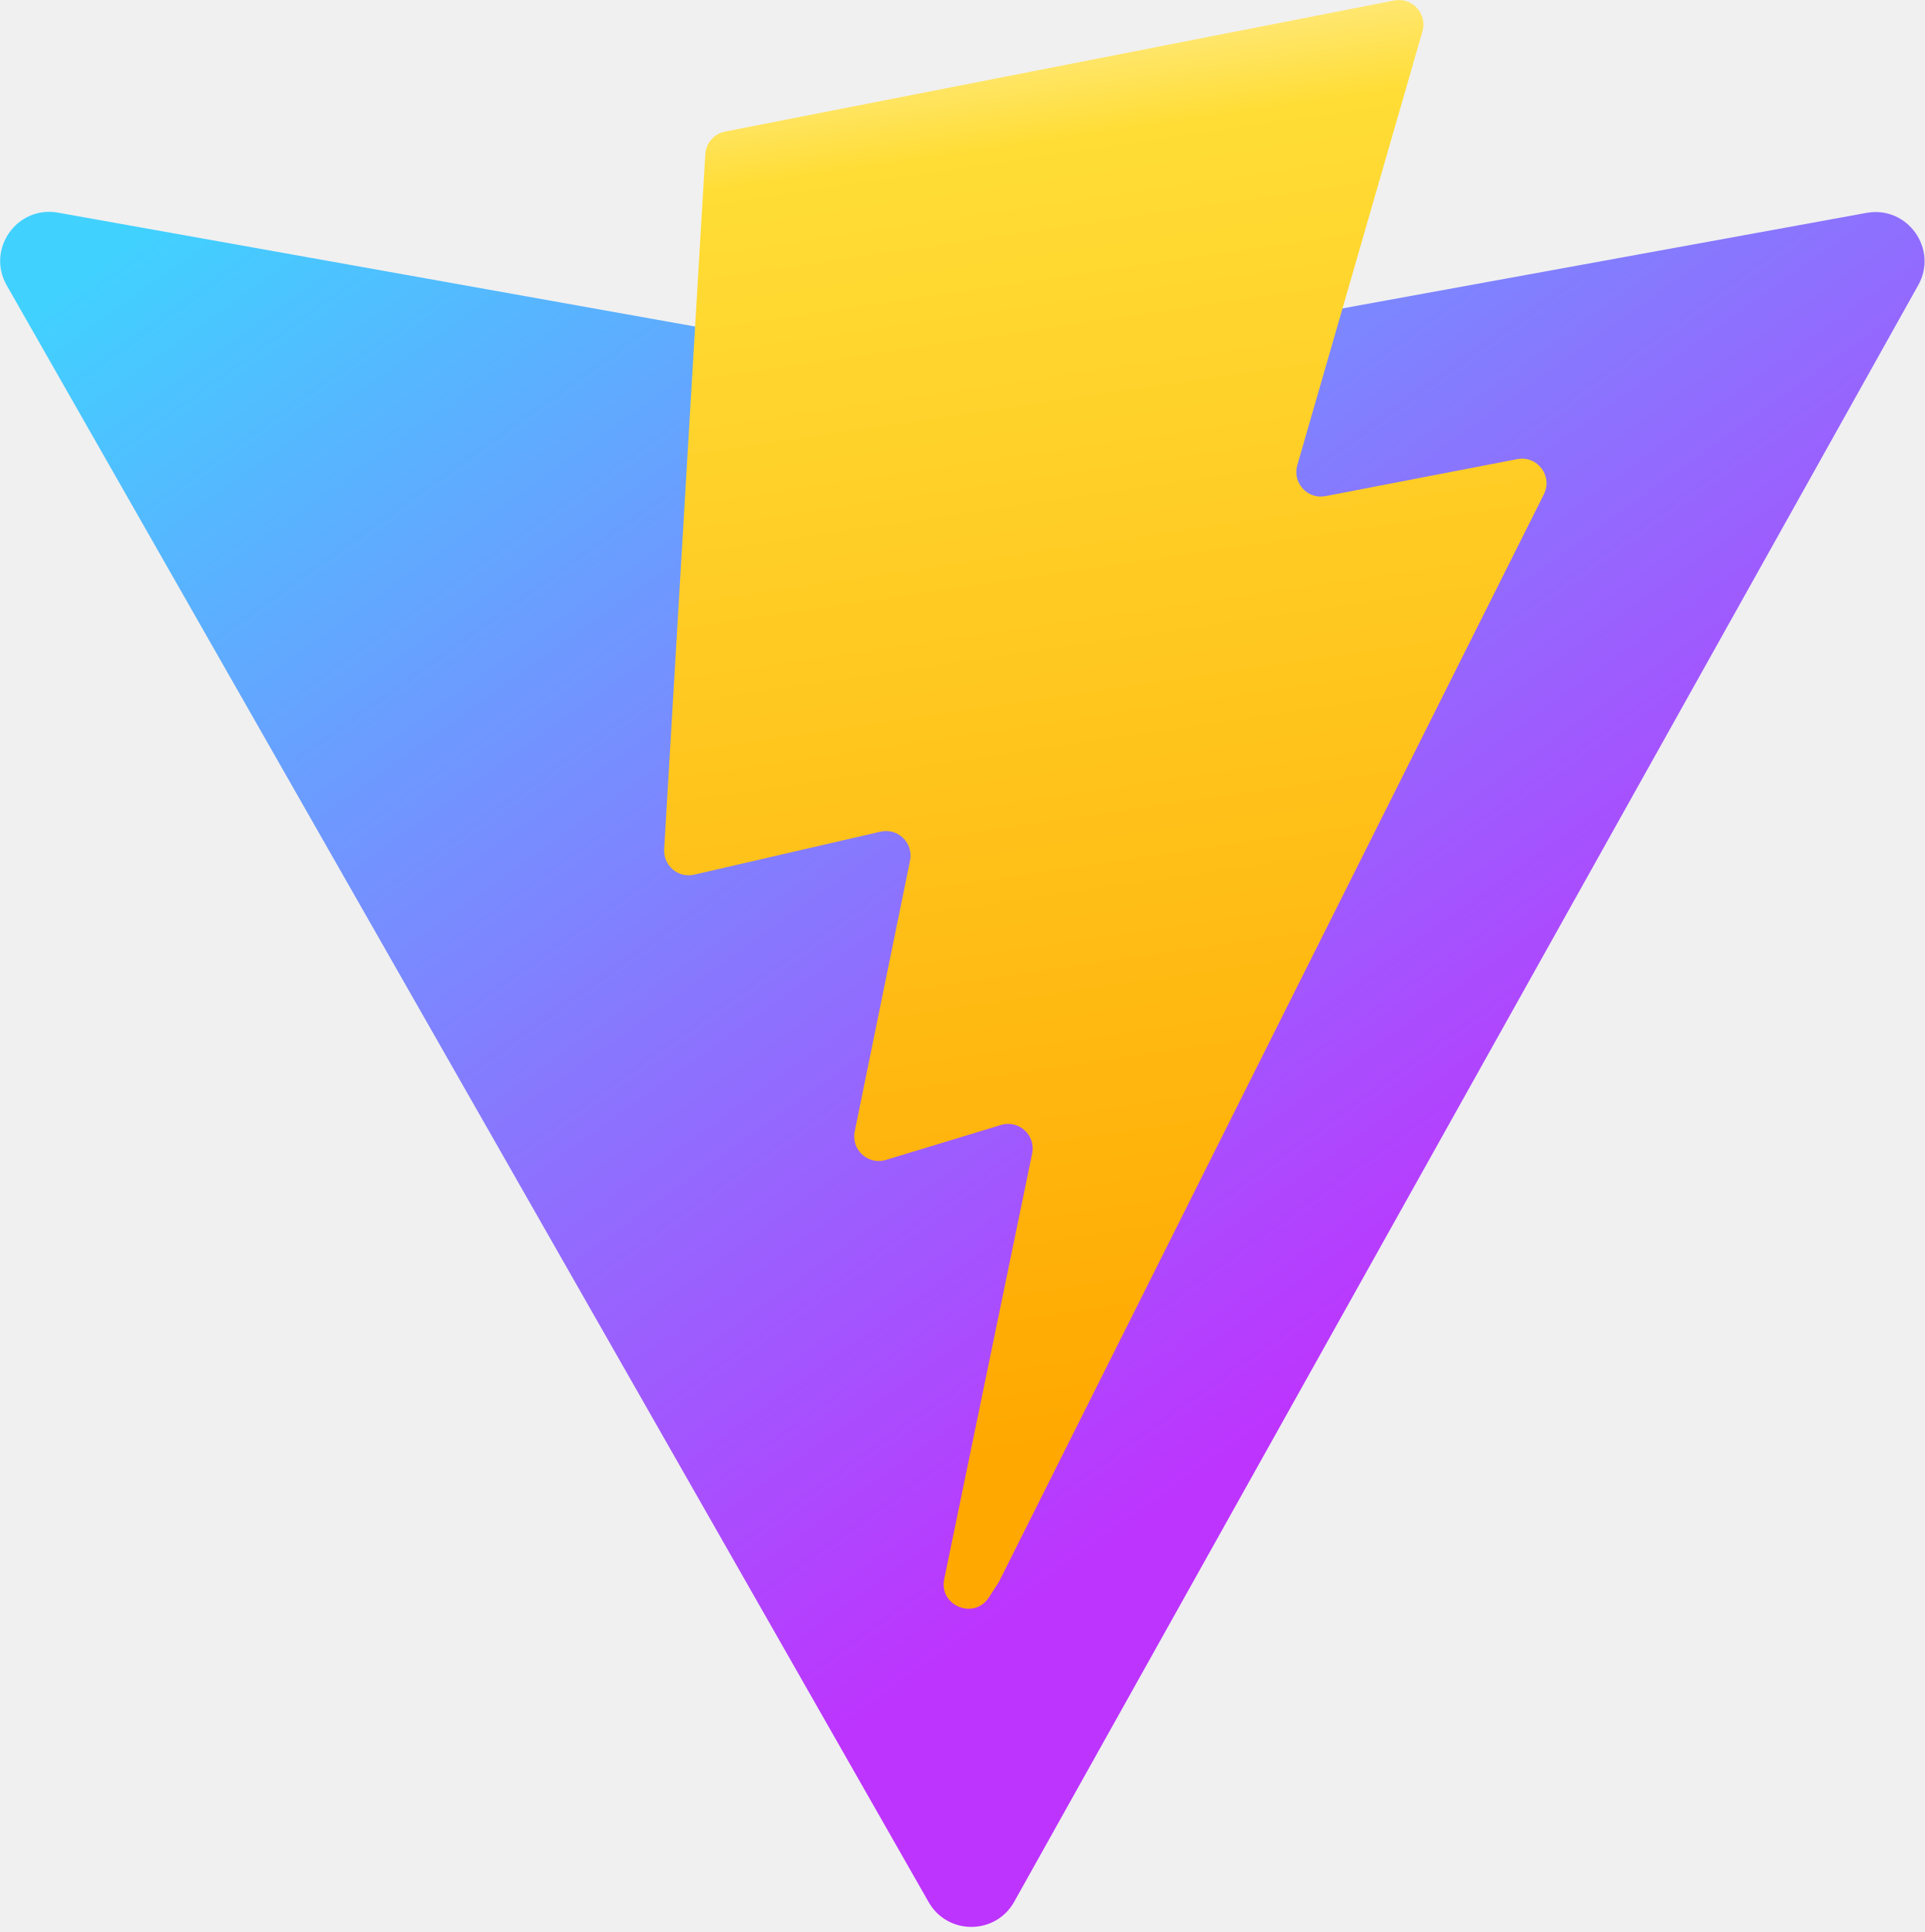
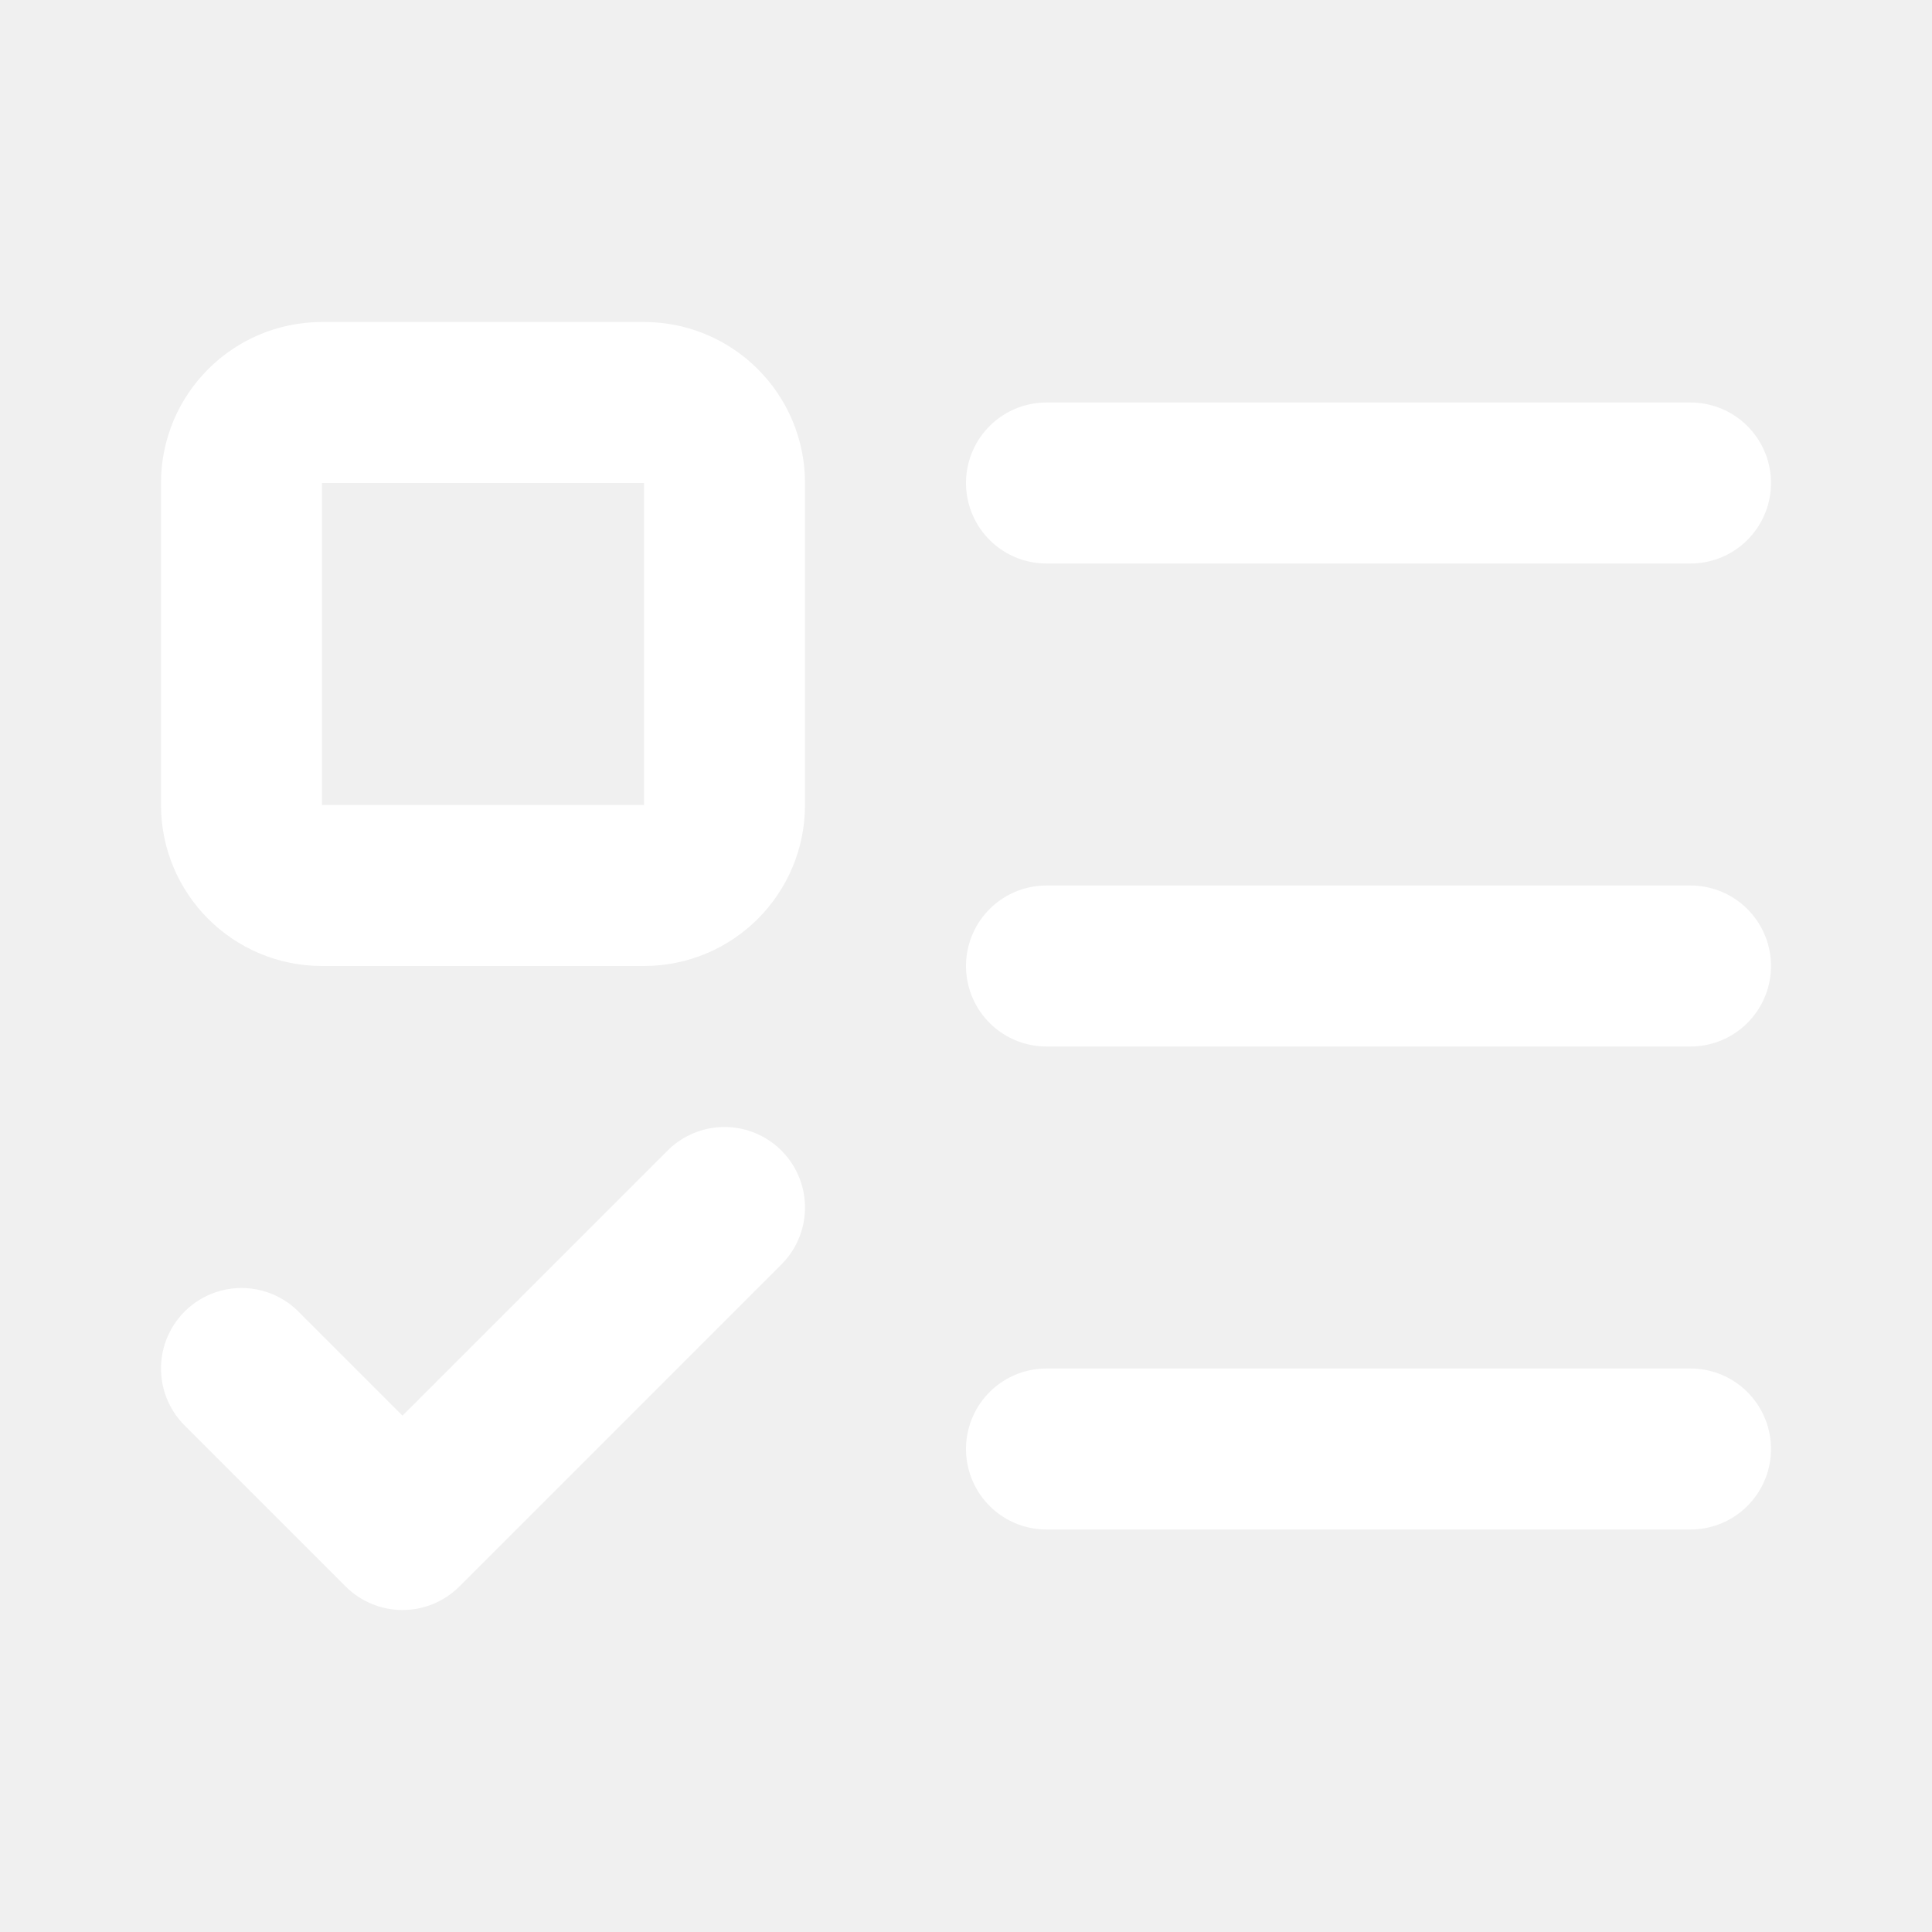
- <svg xmlns="http://www.w3.org/2000/svg" aria-hidden="true" role="img" class="iconify iconify--logos" width="31.88" height="32" preserveAspectRatio="xMidYMid meet" viewBox="0 0 256 257">
-   <defs>
-     <linearGradient id="IconifyId1813088fe1fbc01fb466" x1="-.828%" x2="57.636%" y1="7.652%" y2="78.411%">
-       <stop offset="0%" stop-color="#41D1FF" />
-       <stop offset="100%" stop-color="#BD34FE" />
-     </linearGradient>
-     <linearGradient id="IconifyId1813088fe1fbc01fb467" x1="43.376%" x2="50.316%" y1="2.242%" y2="89.03%">
-       <stop offset="0%" stop-color="#FFEA83" />
-       <stop offset="8.333%" stop-color="#FFDD35" />
-       <stop offset="100%" stop-color="#FFA800" />
-     </linearGradient>
-   </defs>
-   <path fill="url(#IconifyId1813088fe1fbc01fb466)" d="M255.153 37.938L134.897 252.976c-2.483 4.44-8.862 4.466-11.382.048L.875 37.958c-2.746-4.814 1.371-10.646 6.827-9.67l120.385 21.517a6.537 6.537 0 0 0 2.322-.004l117.867-21.483c5.438-.991 9.574 4.796 6.877 9.62Z" />
-   <path fill="url(#IconifyId1813088fe1fbc01fb467)" d="M185.432.063L96.44 17.501a3.268 3.268 0 0 0-2.634 3.014l-5.474 92.456a3.268 3.268 0 0 0 3.997 3.378l24.777-5.718c2.318-.535 4.413 1.507 3.936 3.838l-7.361 36.047c-.495 2.426 1.782 4.5 4.151 3.78l15.304-4.649c2.372-.72 4.652 1.36 4.15 3.788l-11.698 56.621c-.732 3.542 3.979 5.473 5.943 2.437l1.313-2.028l72.516-144.72c1.215-2.423-.88-5.186-3.54-4.672l-25.505 4.922c-2.396.462-4.435-1.77-3.759-4.114l16.646-57.705c.677-2.35-1.37-4.583-3.769-4.113Z" />
+ <svg xmlns="http://www.w3.org/2000/svg" width="24" height="24" viewBox="0 0 24 24" fill="none" stroke="#ffffff" stroke-width="2" stroke-linecap="round" stroke-linejoin="round" class="lucide lucide-list-todo">
+   <rect x="3" y="5" width="6" height="6" rx="1" />
+   <path d="m3 17 2 2 4-4" />
+   <path d="M13 6h8" />
+   <path d="M13 12h8" />
+   <path d="M13 18h8" />
</svg>
